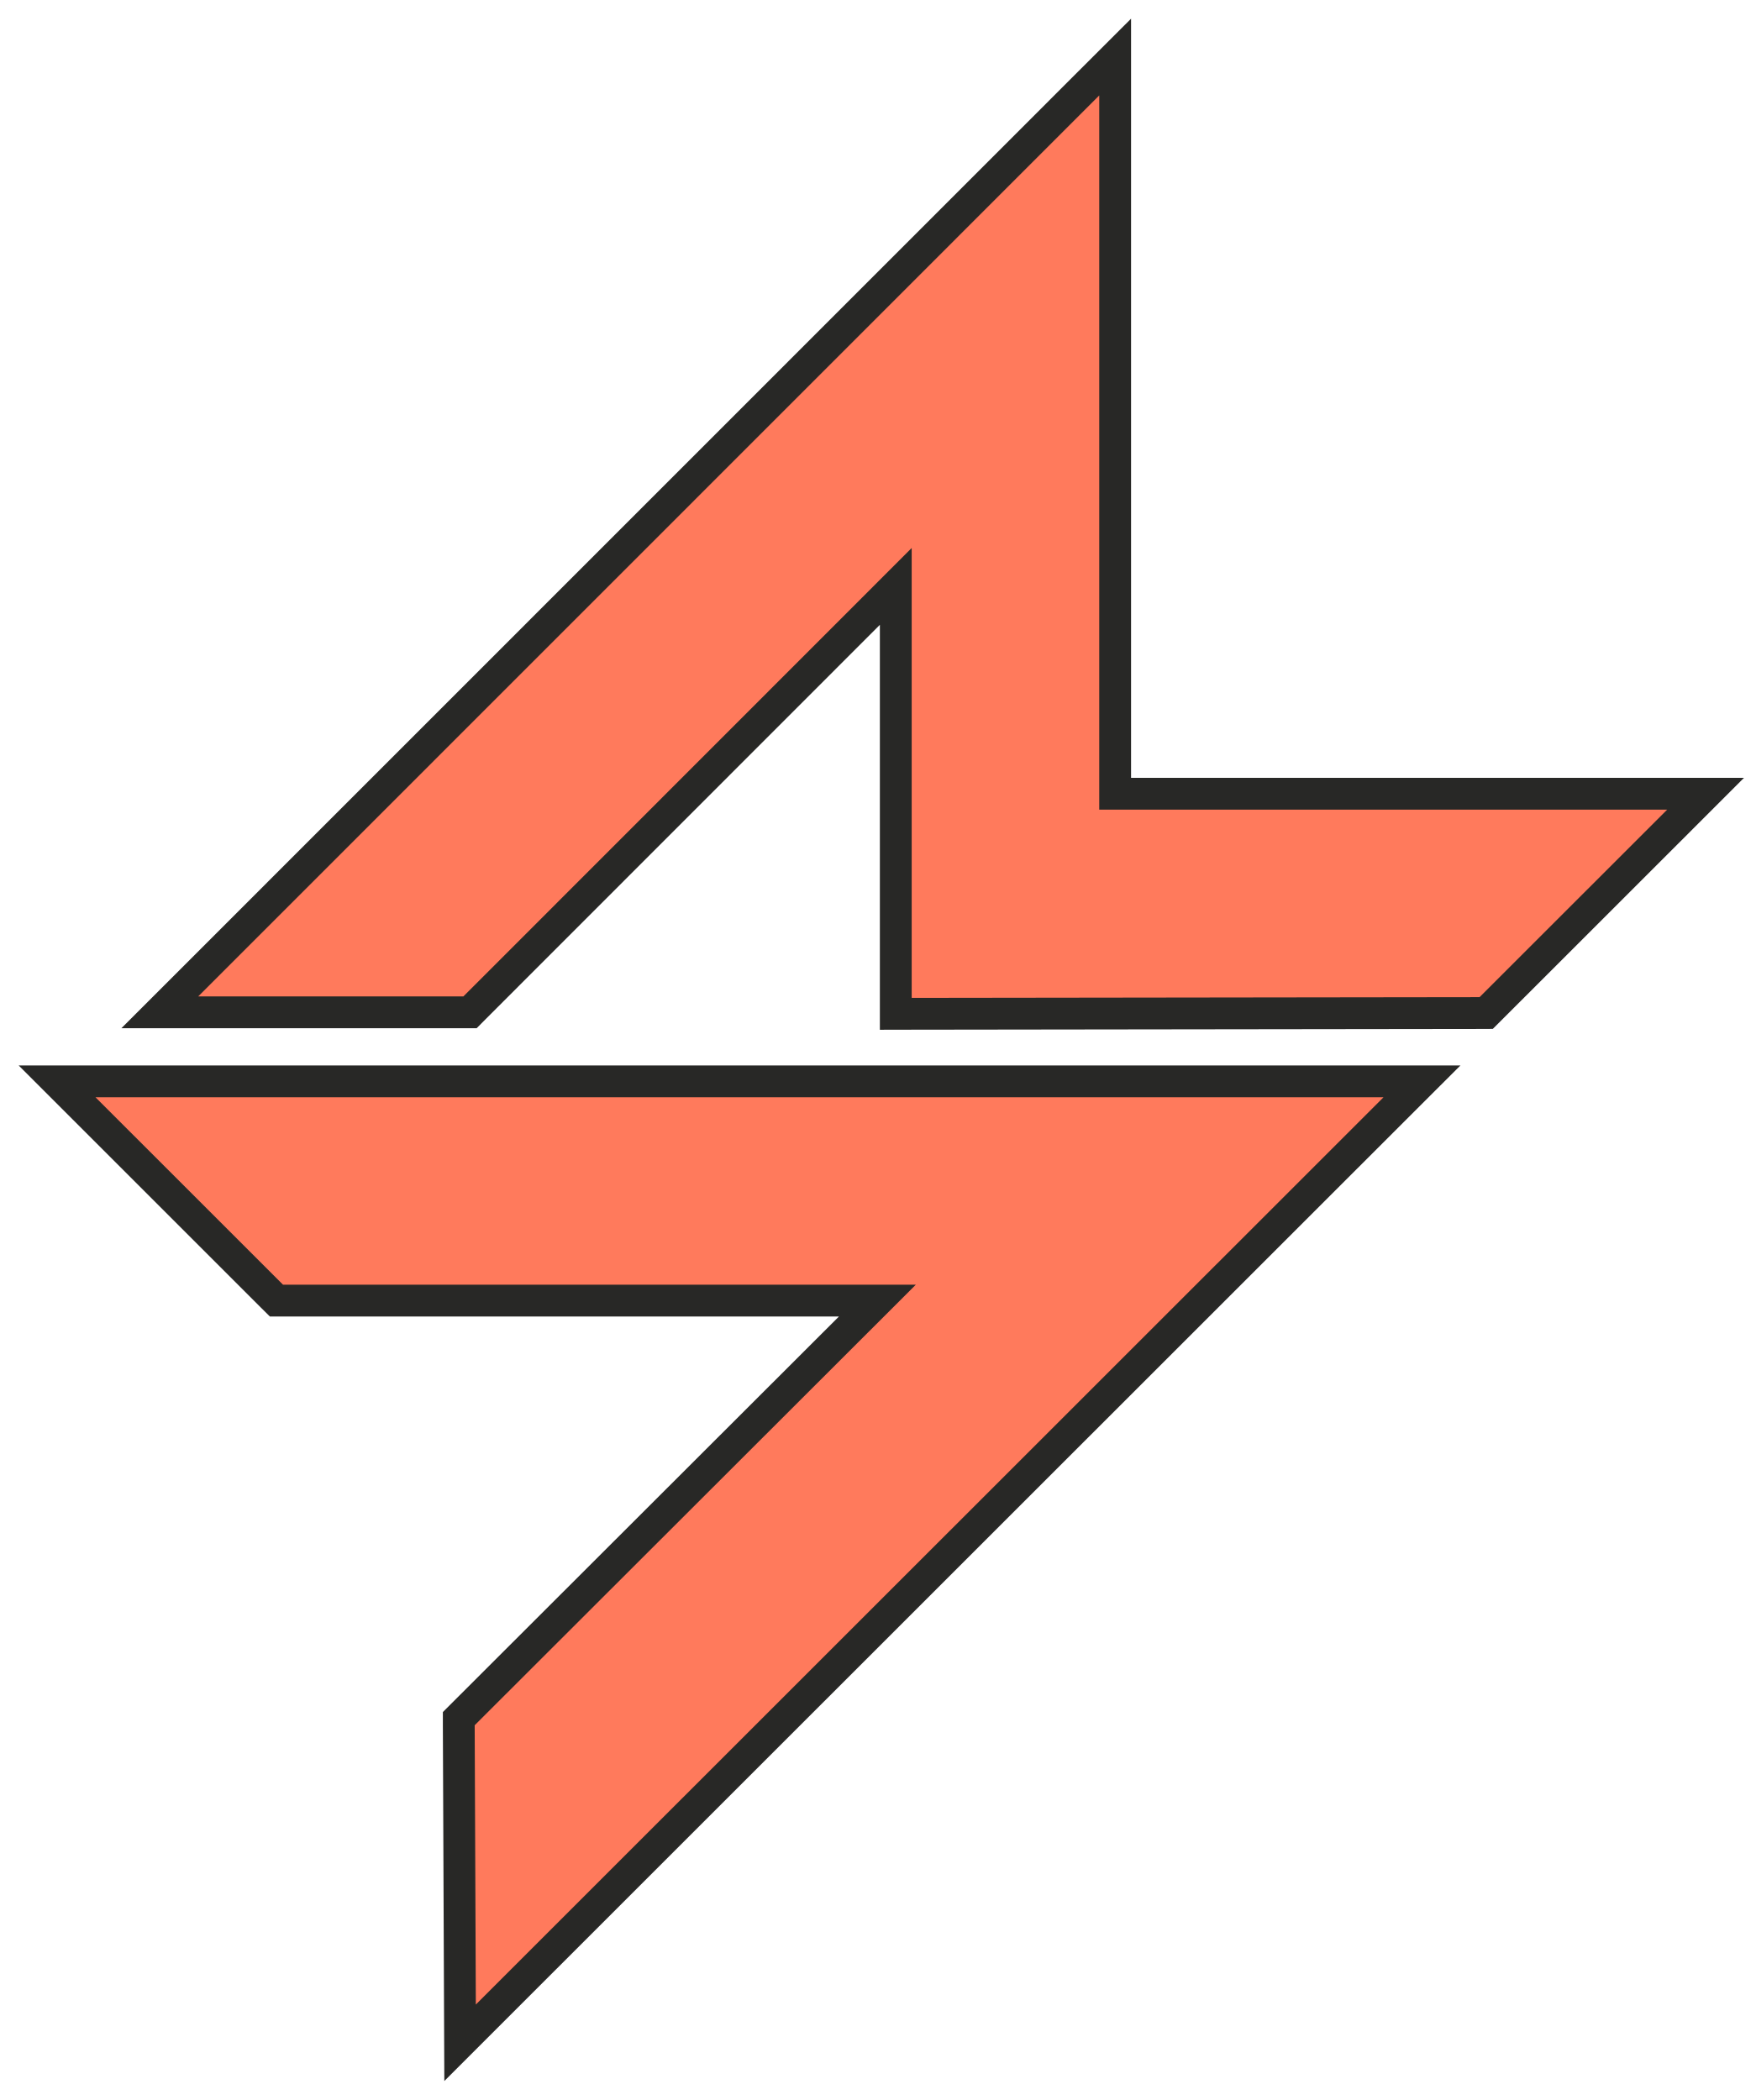
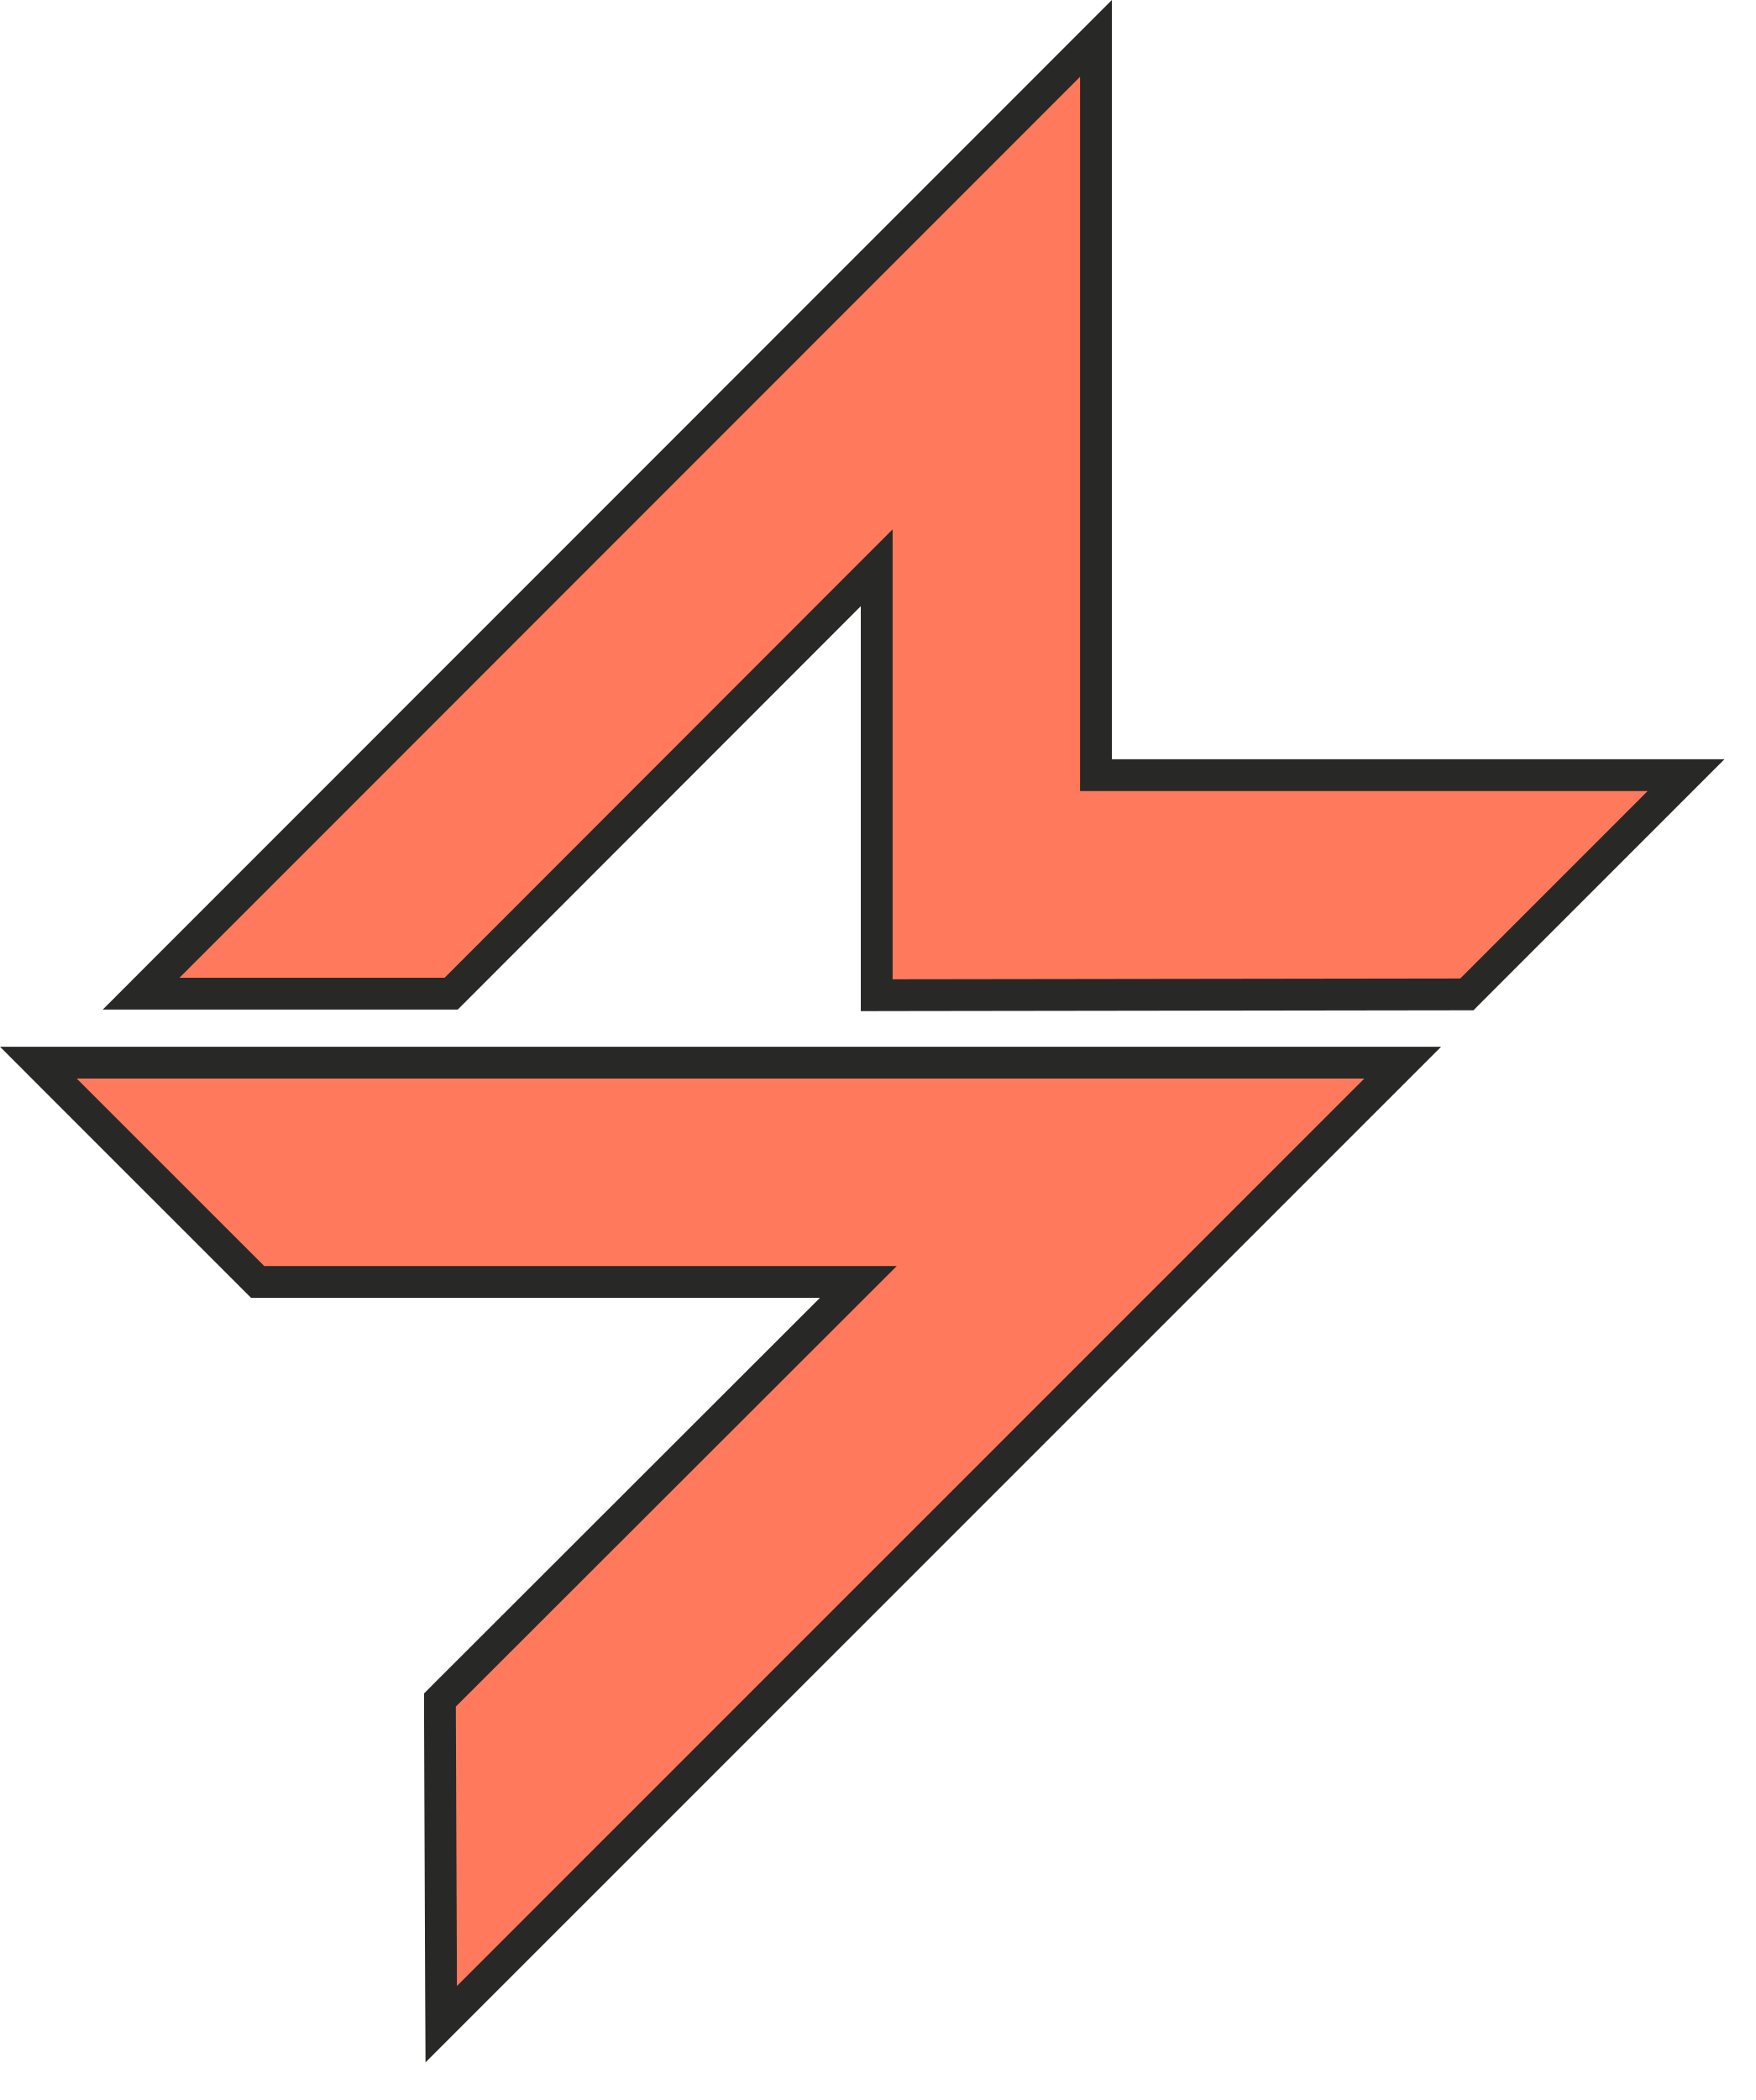
- <svg xmlns="http://www.w3.org/2000/svg" width="55" height="66" viewBox="0 0 55 66" fill="none">
-   <path d="M46.49 31.839L46.697 31.838L46.843 31.692L52.736 25.801L53.59 24.947H52.382H35.039V3V1.793L34.185 2.646L5.875 30.962L5.022 31.815H6.229H14.562H14.769L14.915 31.668L28.146 18.43V31.362V31.863L28.646 31.862L46.49 31.839Z" fill="#FF7A5C" stroke="#282826" />
-   <path d="M14.451 63.002L14.456 64.202L15.304 63.354L43.826 34.838L44.68 33.985H43.473H3H1.793L2.646 34.838L8.539 40.73L8.686 40.876H8.893H27.568L14.562 53.868L14.415 54.015L14.415 54.224L14.451 63.002Z" fill="#FF7A5C" stroke="#282826" />
+ <svg xmlns="http://www.w3.org/2000/svg" width="46" height="55" viewBox="0 0 46 55" fill="none">
+   <path d="M28.711 20.301H44.17L43.459 21.012L38.548 25.922L38.427 26.044H38.254L23.384 26.064L22.967 26.065V14.87L11.941 25.903L11.819 26.025H3.697L4.408 25.313L28 1.717L28.711 1.006V20.301Z" fill="#FF7A5C" stroke="#282826" stroke-width="0.833" />
+   <path d="M36.746 27.832L36.034 28.544L12.266 52.307L11.559 53.014L11.554 52.014L11.525 44.699V44.525L11.647 44.402L22.486 33.575H6.75L6.628 33.453L1.717 28.544L1.006 27.832H36.746Z" fill="#FF7A5C" stroke="#282826" stroke-width="0.833" />
</svg>
